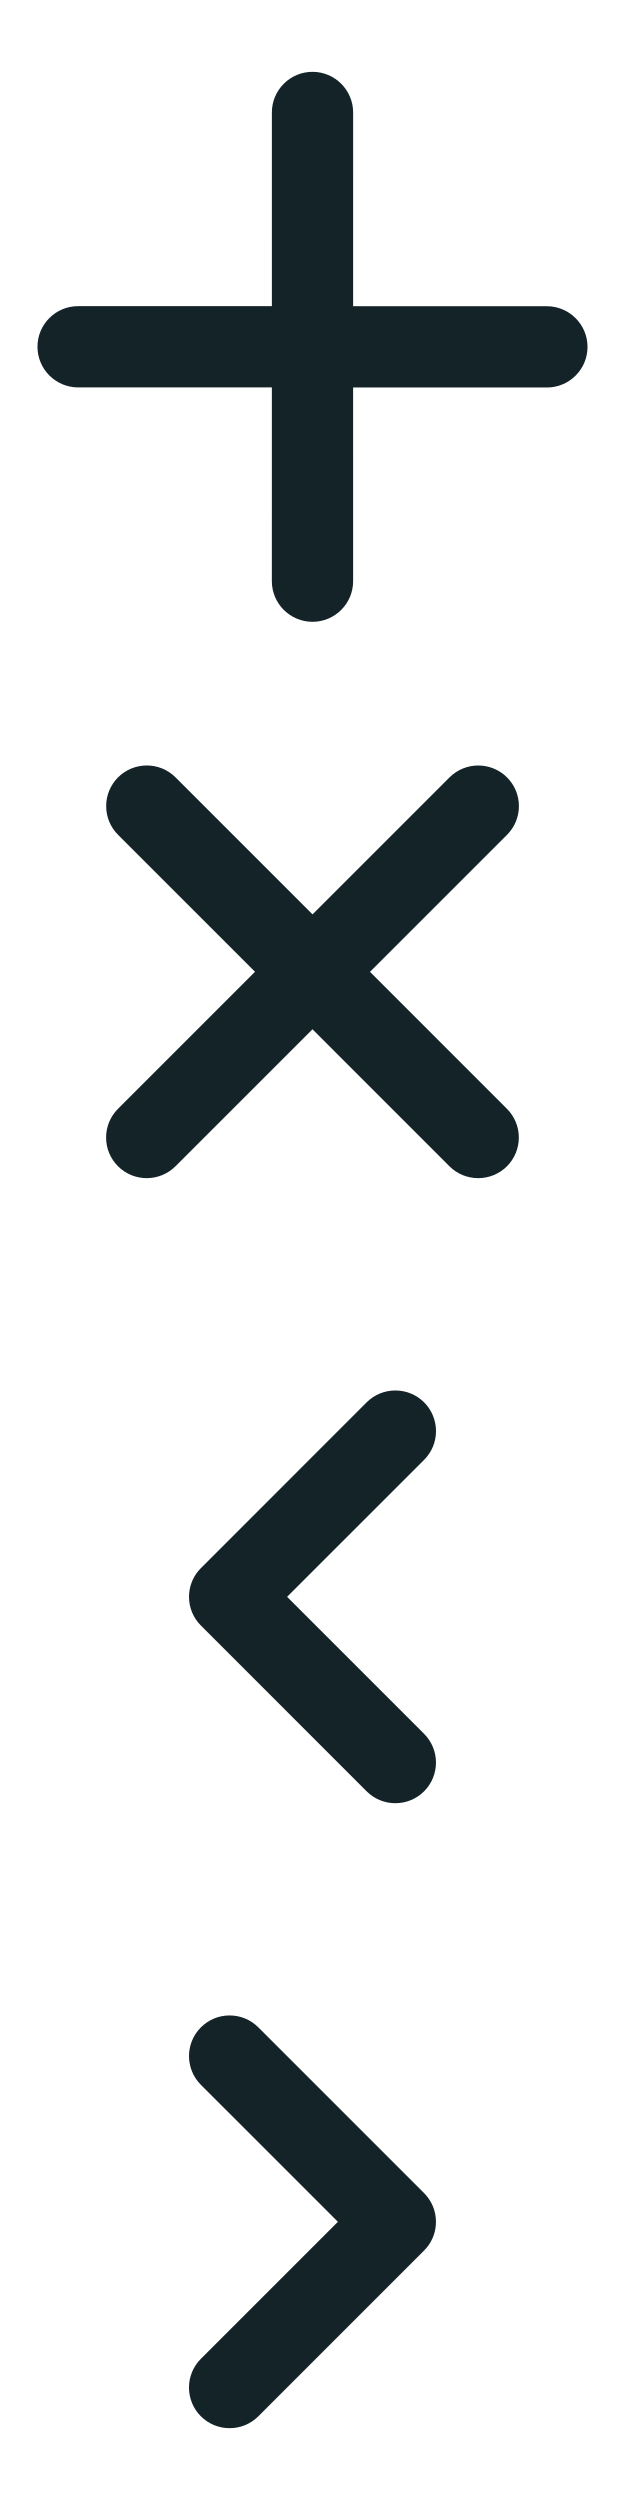
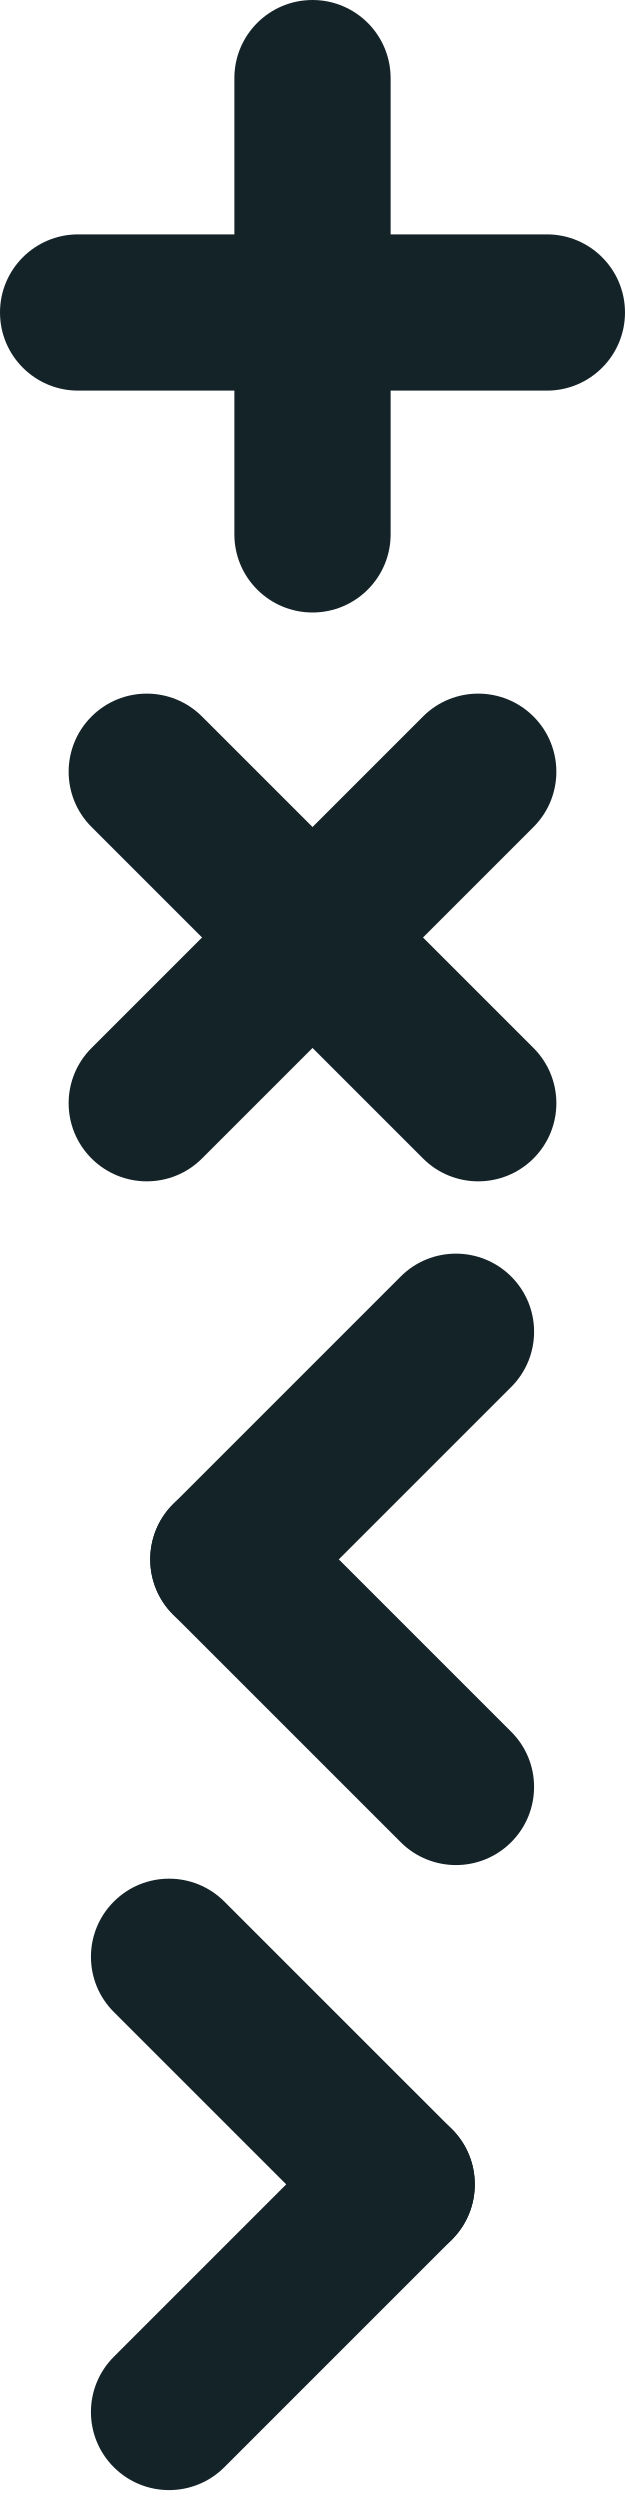
<svg xmlns="http://www.w3.org/2000/svg" version="1.1" id="Layer_1" x="0px" y="0px" width="50px" height="200px" viewBox="0 0 50 200" enable-background="new 0 0 50 200" xml:space="preserve">
  <g>
-     <path fill="#142328" d="M18.37,161.236c-0.869,0-1.685,0.338-2.298,0.953c-1.268,1.266-1.267,3.328,0,4.598l10.96,10.959   L16.07,188.705c-1.268,1.27-1.267,3.33,0,4.6c0.614,0.611,1.432,0.949,2.299,0.949c0.869,0,1.684-0.338,2.297-0.949l13.259-13.262   c0.08-0.08,0.152-0.156,0.221-0.24c0.478-0.582,0.731-1.311,0.731-2.057c0-0.867-0.338-1.684-0.952-2.299l-13.257-13.258   C20.054,161.574,19.236,161.236,18.37,161.236L18.37,161.236z" />
-     <path fill="#142328" d="M31.629,144.256c0.869,0,1.685-0.338,2.298-0.951c1.268-1.268,1.268-3.328,0-4.6l-10.959-10.959   l10.961-10.959c1.271-1.27,1.266-3.33,0-4.6c-0.615-0.611-1.433-0.949-2.3-0.949c-0.868,0-1.685,0.338-2.297,0.949l-13.259,13.262   c-0.08,0.08-0.152,0.156-0.219,0.24c-0.476,0.582-0.733,1.311-0.733,2.057c0,0.867,0.338,1.686,0.952,2.299l13.257,13.26   C29.944,143.918,30.763,144.256,31.629,144.256L31.629,144.256z" />
-     <path fill="#142328" d="M43.749,24.498H28.25l0.001-15.5c0-1.793-1.459-3.25-3.251-3.252c-0.868,0.002-1.685,0.341-2.298,0.955   c-0.614,0.614-0.952,1.43-0.952,2.296l0.001,15.496L6.249,24.492c-0.869,0-1.686,0.339-2.299,0.952   c-0.614,0.614-0.952,1.43-0.951,2.299c-0.001,1.792,1.458,3.249,3.251,3.251h15.499l-0.001,15.5   c0.001,1.793,1.459,3.25,3.252,3.251c0.867-0.001,1.685-0.341,2.298-0.954c0.614-0.614,0.951-1.43,0.952-2.296l-0.001-15.496   L43.75,31c0.868,0,1.687-0.339,2.299-0.952c0.614-0.614,0.952-1.43,0.952-2.298C47.001,25.958,45.544,24.5,43.749,24.498z" />
-     <path fill="#142328" d="M35.961,62.19L25.002,73.15l-10.96-10.961c-1.268-1.268-3.33-1.267-4.598,0   c-0.613,0.615-0.95,1.433-0.95,2.3c0,0.867,0.338,1.685,0.95,2.296l10.958,10.957L9.44,88.704   c-0.614,0.615-0.952,1.432-0.952,2.299c0,0.869,0.338,1.685,0.952,2.298c1.267,1.268,3.328,1.267,4.599,0l10.959-10.959   l10.959,10.961c1.269,1.267,3.33,1.266,4.599,0c0.612-0.614,0.95-1.433,0.95-2.3c0-0.869-0.338-1.684-0.95-2.297L29.599,77.748   l10.961-10.96c0.613-0.614,0.953-1.433,0.953-2.299c0-0.869-0.339-1.685-0.953-2.298C39.293,60.924,37.231,60.924,35.961,62.19z" />
+     <g>
+       <g>
+         <g>
+           <path fill="#142328" d="M18.75,42.75V6.25C18.749,2.798,21.547,0,25,0c3.451-0.001,6.248,2.796,6.25,6.25v36.5      c0,3.452-2.797,6.25-6.25,6.25S18.749,46.202,18.75,42.75z" />
+         </g>
+       </g>
+       <g>
+         <g>
+           <path fill="#142328" d="M43.75,31.25H6.25C2.799,31.251,0,28.453,0,25c-0.002-3.454,2.795-6.249,6.25-6.25h37.5      C47.201,18.749,50,21.546,50,25C50,28.452,47.201,31.25,43.75,31.25z" />
+         </g>
+       </g>
+     </g>
+   </g>
+   <g>
+     <g>
+       <g>
+         <g>
+           <path fill="#142328" d="M33.84,92.677L7.323,66.16c-2.442-2.44-2.442-6.397,0-8.839c2.438-2.441,6.395-2.441,8.839,0      L42.68,83.838c2.439,2.441,2.44,6.397,0,8.839C40.236,95.118,36.279,95.118,33.84,92.677z" />
+         </g>
+       </g>
+       <g>
+         <g>
+           <path fill="#142328" d="M42.68,66.16L16.162,92.677c-2.439,2.44-6.396,2.441-8.839,0c-2.444-2.441-2.442-6.396,0-8.839      L33.84,57.321c2.439-2.441,6.396-2.442,8.84,0C45.119,59.762,45.118,63.72,42.68,66.16z" />
+         </g>
+       </g>
+     </g>
+   </g>
+   <g>
+     <g>
+       <g>
+         <g>
+           <path fill="#142328" d="M22.687,120.33l18.208,18.208c2.443,2.438,2.442,6.396,0,8.838c-2.439,2.44-6.396,2.44-8.84-0.001      l-18.207-18.206c-2.441-2.44-2.441-6.399,0-8.839C16.292,117.887,20.249,117.889,22.687,120.33z" />
+         </g>
+       </g>
+       <g>
+         <g>
+           <path fill="#142328" d="M13.848,120.33l18.208-18.209c2.439-2.44,6.397-2.439,8.839,0c2.445,2.441,2.443,6.396,0,8.84      l-18.208,18.208c-2.438,2.441-6.396,2.442-8.839,0C11.409,126.729,11.41,122.77,13.848,120.33z" />
+         </g>
+       </g>
+     </g>
+   </g>
+   <g>
+     <g>
+       <g>
+         <g>
+           <path fill="#142328" d="M27.316,179.169L9.107,160.962c-2.442-2.438-2.442-6.396,0.001-8.838      c2.438-2.439,6.395-2.44,8.838-0.001l18.208,18.207c2.439,2.442,2.441,6.398,0,8.839      C33.71,181.611,29.754,181.611,27.316,179.169z" />
+         </g>
+       </g>
+       <g>
+         <g>
+           <path fill="#142328" d="M36.155,179.169l-18.209,18.21c-2.438,2.439-6.397,2.439-8.839,0c-2.445-2.441-2.442-6.396,0-8.84      l18.209-18.209c2.438-2.44,6.395-2.443,8.839,0C38.594,172.77,38.593,176.729,36.155,179.169z" />
+         </g>
+       </g>
+     </g>
  </g>
</svg>
